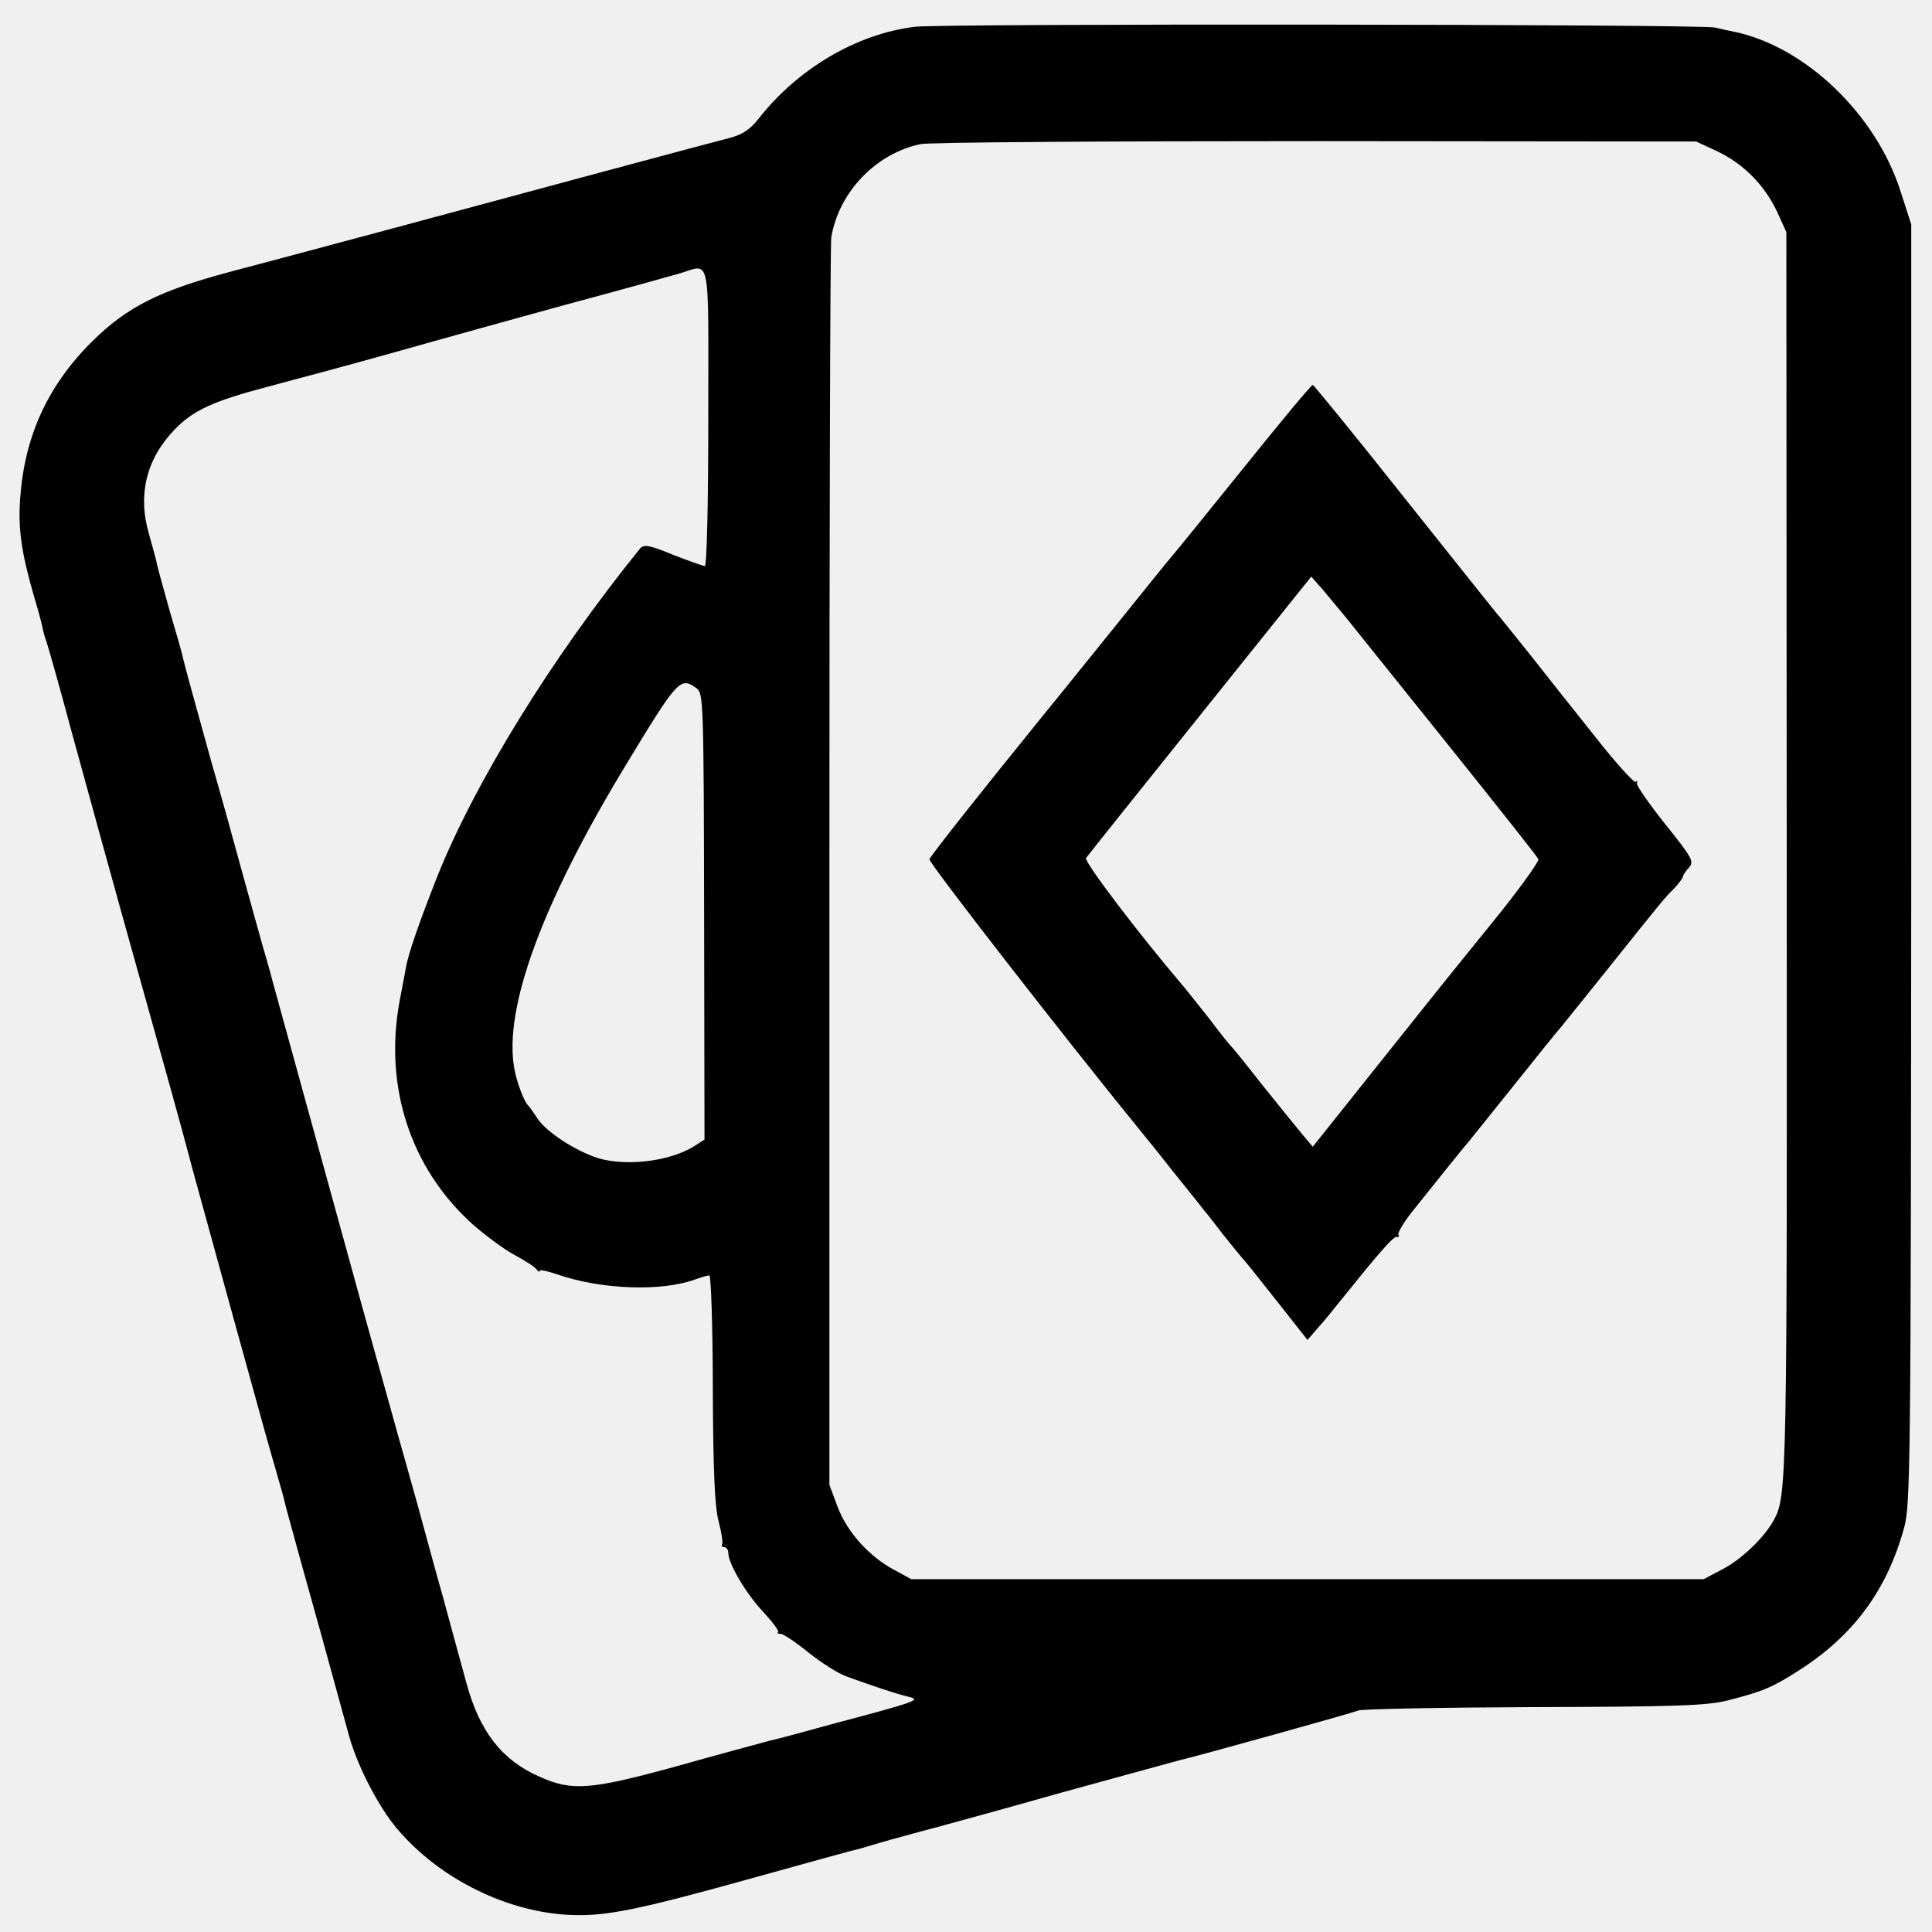
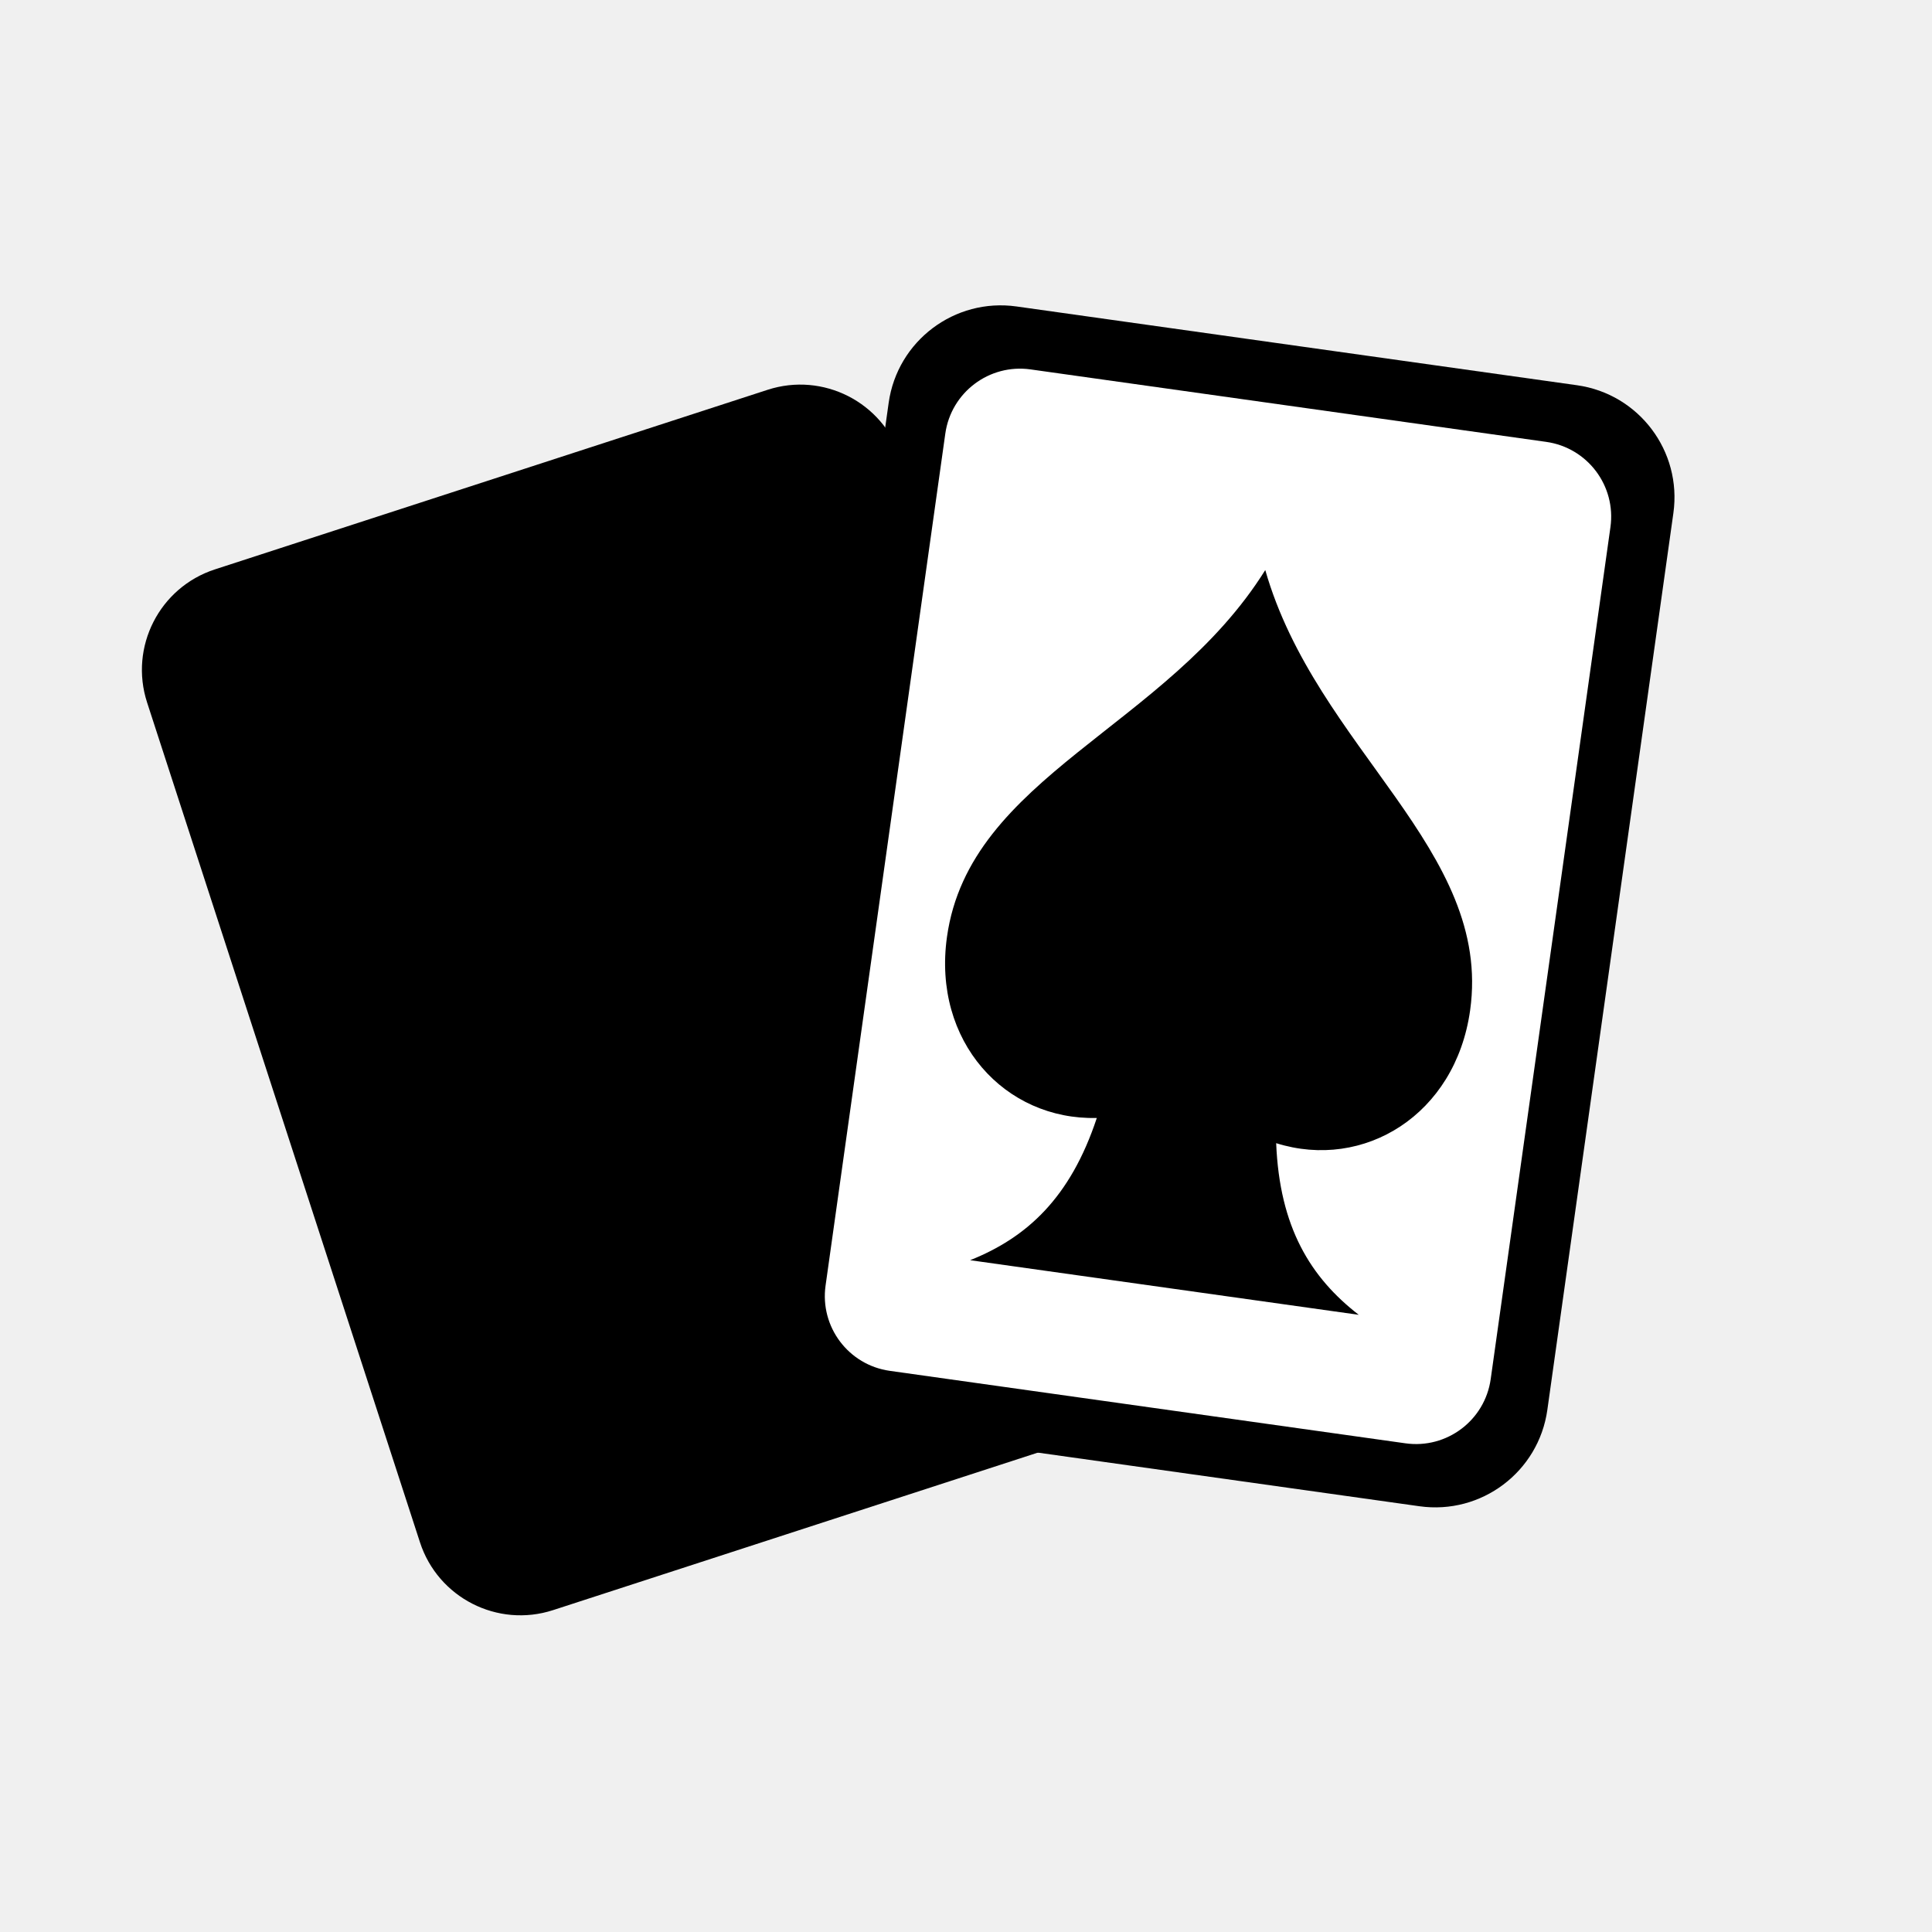
- <svg xmlns="http://www.w3.org/2000/svg" version="1.0" width="512pt" height="512pt" viewBox="0 0 512 512" preserveAspectRatio="xMidYMid meet">
-   <g transform="translate(0,512) scale(0.1,-0.1)" fill="#000000" stroke="none">
-     <path d="M2424 5049 c-154 -19 -310 -111 -414 -244 -23 -29 -43 -42 -78 -51 -55 -14 -494 -132 -894 -240 -156 -42 -348 -93 -427 -114 -188 -50 -274 -93 -367 -185 -116 -115 -178 -249 -190 -410 -7 -83 2 -147 36 -265 11 -36 21 -74 23 -85 2 -11 7 -27 10 -35 3 -8 34 -116 67 -240 34 -124 113 -412 177 -640 64 -228 122 -437 129 -465 7 -27 24 -90 38 -140 22 -81 136 -494 171 -620 8 -27 21 -75 30 -105 9 -30 18 -63 20 -73 2 -10 23 -84 45 -165 36 -128 61 -218 125 -452 22 -80 78 -188 127 -246 113 -134 296 -224 466 -229 89 -3 174 14 462 94 140 39 264 73 275 76 11 2 36 9 55 15 19 6 76 22 125 35 50 13 221 60 380 105 160 44 299 82 310 85 45 10 461 126 475 132 8 4 218 8 465 9 383 1 460 4 515 18 93 24 117 34 190 81 143 92 231 212 276 376 17 60 18 164 19 1759 l0 1695 -28 87 c-65 205 -253 385 -442 424 -11 2 -33 7 -50 11 -37 9 -2051 11 -2121 2z m2127 -330 c69 -33 124 -88 158 -159 l25 -55 1 -1645 c1 -1665 1 -1704 -34 -1768 -24 -45 -85 -104 -135 -130 l-51 -27 -1050 0 -1050 0 -44 24 c-67 35 -126 101 -151 167 l-22 59 0 1635 c0 899 2 1651 5 1671 20 120 118 222 236 247 20 5 491 8 1046 8 l1010 -1 56 -26z m-2674 -704 c0 -237 -4 -395 -9 -395 -5 0 -44 14 -85 30 -63 26 -77 28 -87 16 -234 -289 -439 -622 -538 -871 -45 -114 -76 -202 -82 -238 -3 -15 -10 -55 -17 -90 -42 -227 29 -443 193 -591 34 -30 84 -67 112 -82 28 -15 54 -32 58 -38 4 -6 8 -8 8 -4 0 4 19 0 43 -8 119 -42 283 -48 374 -13 14 5 28 9 33 9 4 0 9 -134 9 -298 1 -221 5 -312 15 -352 8 -30 12 -58 10 -62 -3 -5 0 -8 5 -8 6 0 11 -7 11 -15 0 -29 48 -110 93 -157 24 -26 42 -50 39 -53 -3 -3 0 -5 7 -5 7 0 40 -22 73 -49 34 -27 79 -56 102 -64 66 -24 128 -45 165 -54 30 -7 19 -12 -125 -51 -88 -23 -166 -45 -174 -47 -8 -2 -40 -11 -70 -18 -30 -8 -145 -39 -255 -70 -220 -60 -269 -64 -354 -26 -101 44 -160 120 -195 249 -8 30 -27 98 -41 150 -14 52 -32 118 -40 145 -38 140 -67 245 -80 290 -8 28 -30 106 -49 175 -47 167 -106 381 -111 400 -2 8 -45 164 -95 345 -50 182 -93 337 -95 345 -2 8 -14 53 -28 100 -13 47 -39 139 -57 205 -18 66 -54 197 -81 290 -46 166 -68 245 -75 275 -1 8 -17 62 -34 120 -16 58 -32 114 -34 125 -2 11 -12 47 -21 79 -31 105 -7 201 69 279 49 50 101 74 245 112 189 50 336 91 431 118 47 13 204 57 350 97 146 39 285 78 310 85 85 25 77 63 77 -380z m-31 -719 c18 -14 19 -32 20 -605 l1 -591 -25 -16 c-67 -44 -197 -58 -272 -28 -61 24 -127 69 -147 102 -10 15 -20 29 -23 32 -11 10 -31 63 -37 98 -29 160 74 440 297 807 137 226 143 232 186 201z" />
-     <path d="M3294 3878 c-99 -123 -182 -225 -185 -228 -3 -3 -81 -99 -174 -215 -93 -115 -175 -217 -182 -225 -151 -186 -286 -357 -290 -367 -3 -8 358 -473 570 -733 7 -8 43 -53 80 -100 38 -47 74 -92 80 -100 7 -8 28 -35 47 -60 19 -24 43 -53 52 -64 10 -10 52 -64 95 -118 l78 -99 25 29 c14 15 41 48 60 72 102 127 143 175 152 172 5 -1 7 2 4 6 -3 5 17 38 46 73 77 96 112 140 123 153 6 6 64 79 130 161 66 83 122 152 125 155 3 3 59 73 125 155 151 189 155 194 183 222 12 13 22 27 22 30 0 4 7 14 16 24 14 16 9 25 -63 115 -43 54 -77 103 -75 108 2 6 1 8 -3 4 -4 -4 -53 50 -108 120 -56 70 -135 170 -176 222 -42 52 -80 100 -86 106 -5 6 -116 145 -245 307 -129 163 -238 296 -241 297 -4 0 -87 -100 -185 -222z m275 -397 c18 -23 139 -173 268 -334 129 -161 237 -297 240 -304 2 -6 -53 -83 -124 -170 -158 -195 -123 -152 -313 -390 l-161 -202 -27 32 c-15 18 -63 77 -107 132 -43 55 -81 102 -85 105 -3 3 -28 34 -55 70 -28 35 -60 76 -72 90 -116 136 -260 326 -255 336 4 6 140 176 302 378 l295 368 30 -34 c16 -19 45 -54 64 -77z" />
+ <svg xmlns="http://www.w3.org/2000/svg" width="512" height="512" viewBox="0 0 512 512">
+   <g fill="#000000">
+     <rect x="70" y="120" width="210" height="290" rx="28" ry="28" transform="rotate(-18 175 265)" />
+     <g transform="rotate(8 320 260)">
+       <rect x="215" y="90" width="210" height="300" rx="30" ry="30" />
+       <rect x="231" y="106" width="178" height="268" rx="20" ry="20" fill="#ffffff" />
+       <path fill="#000000" d="M320 150         C300 195 250 215 250 258         C250 286 272 304 296 300         C292 322 282 334 268 342         L372 342         C358 334 348 322 344 300         C368 304 390 286 390 258         C390 215 340 195 320 150 Z" />
+     </g>
  </g>
</svg>
